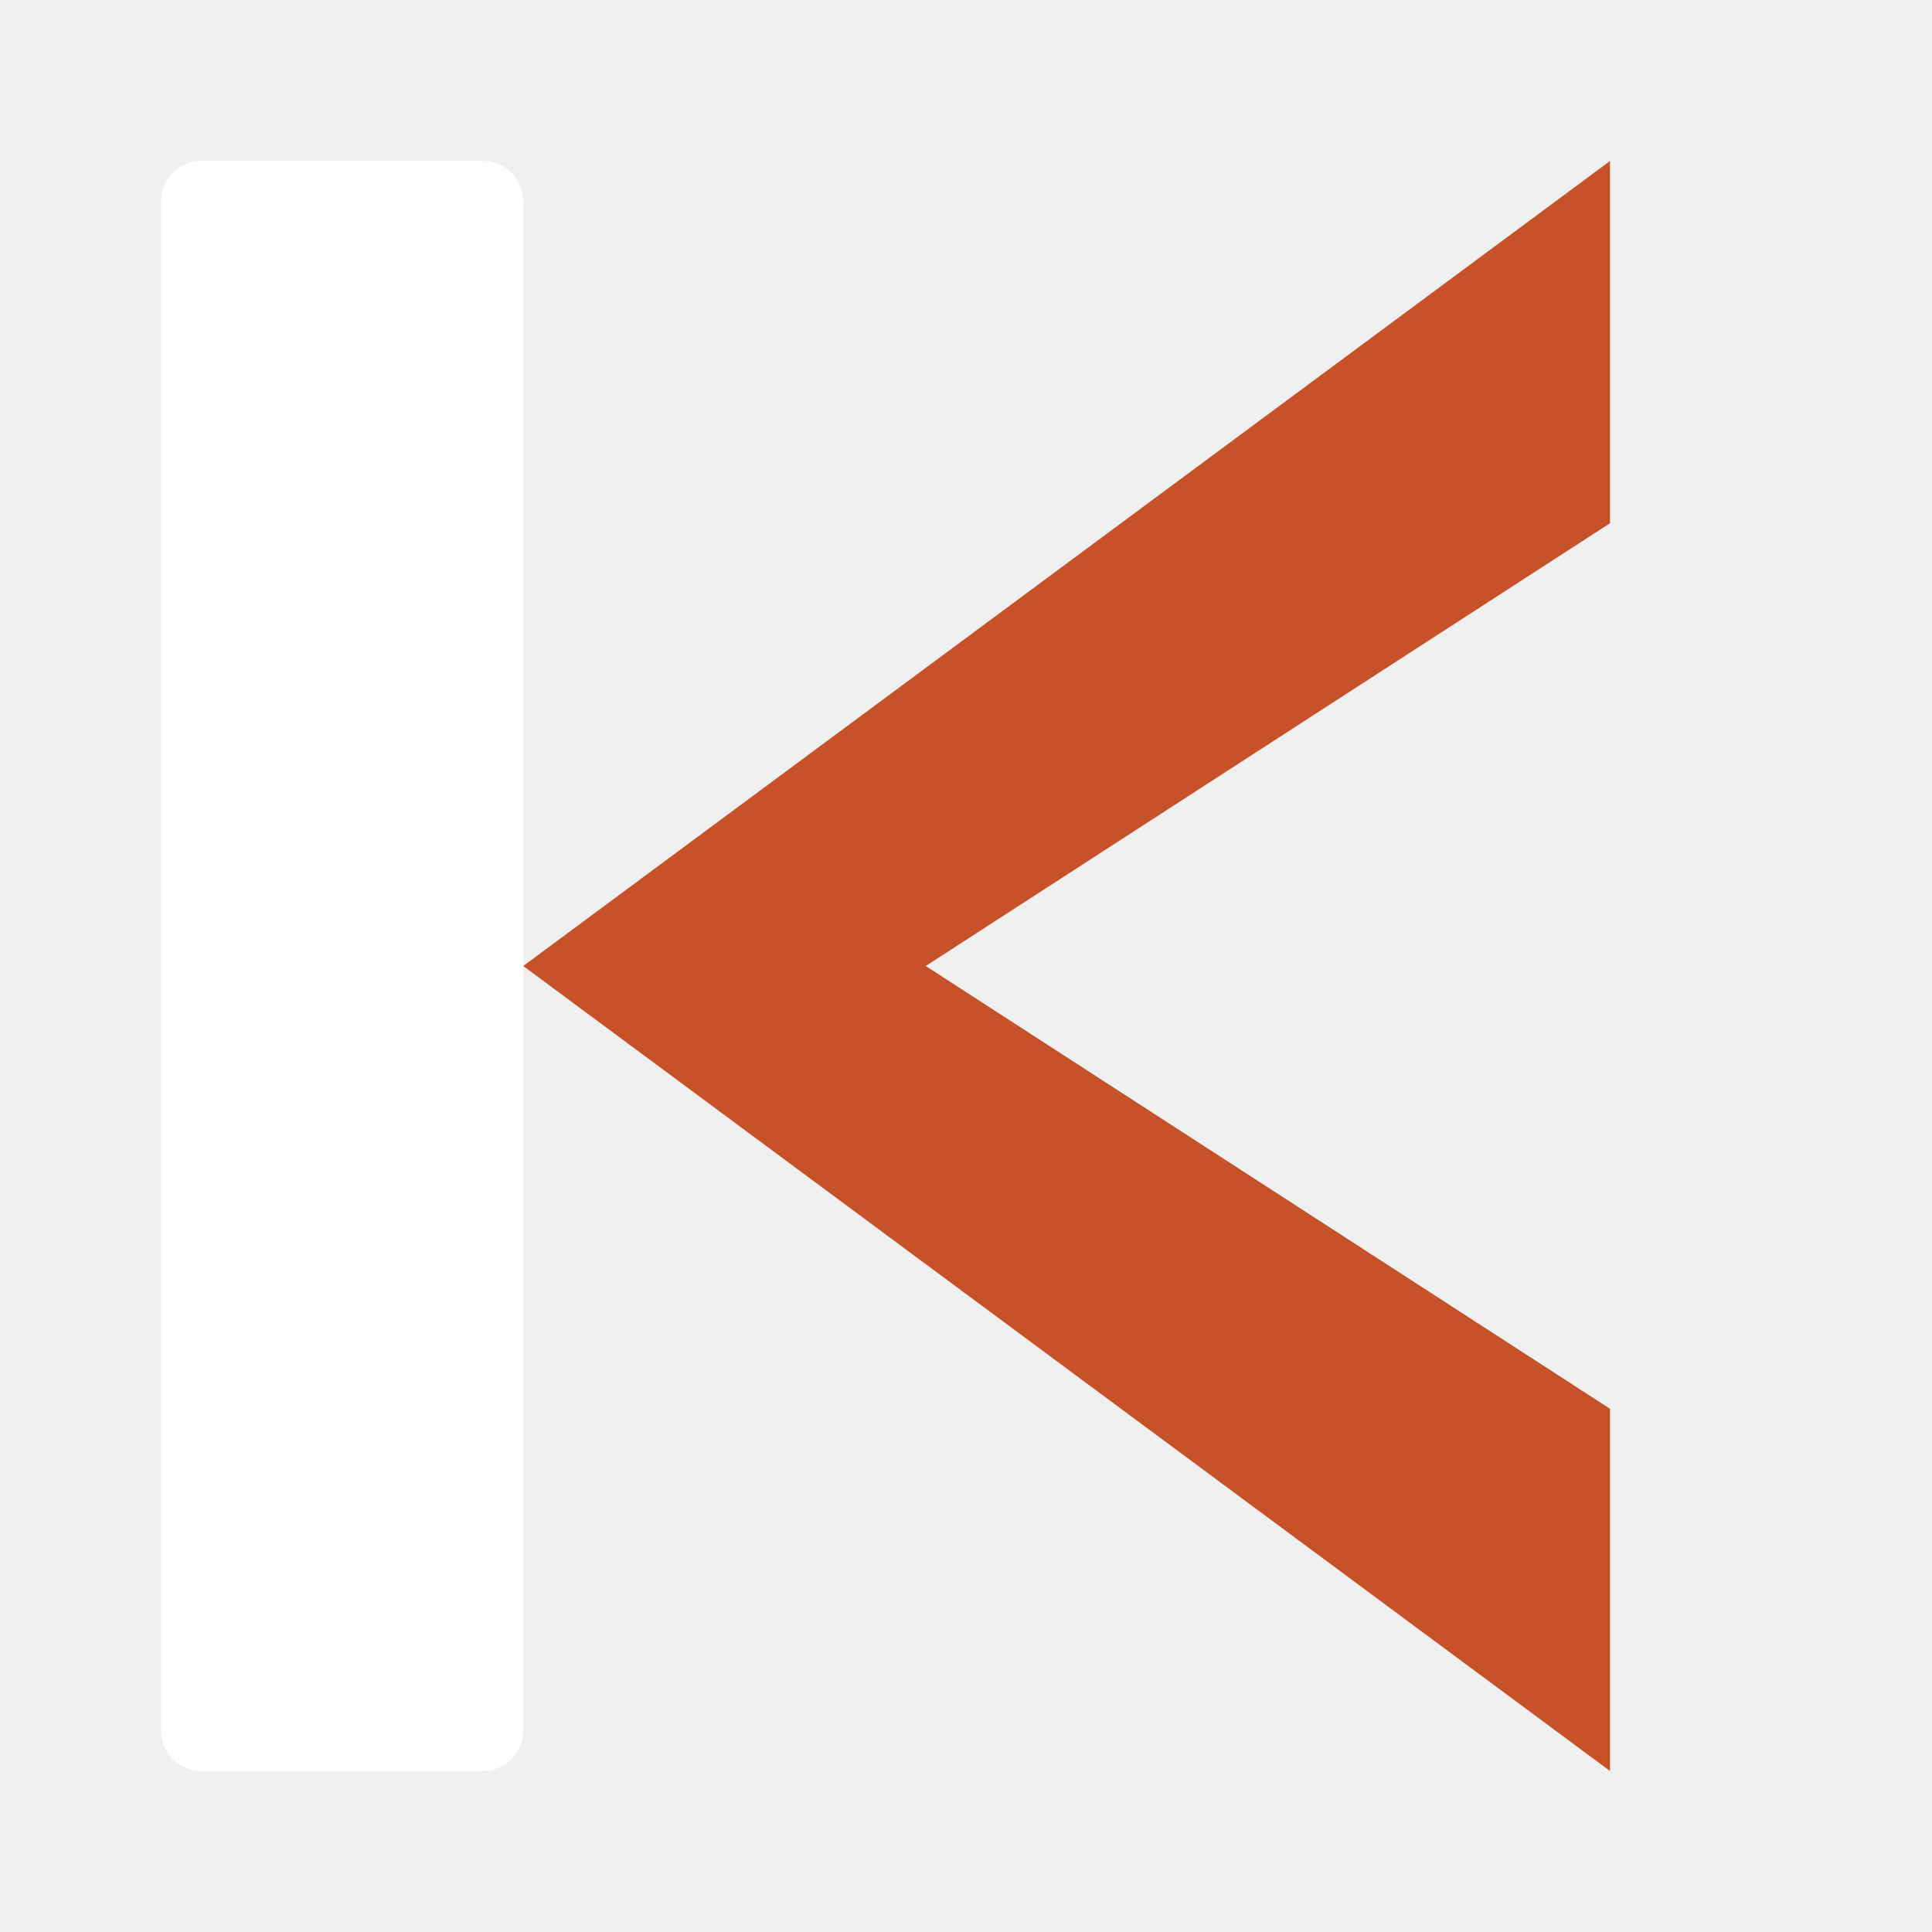
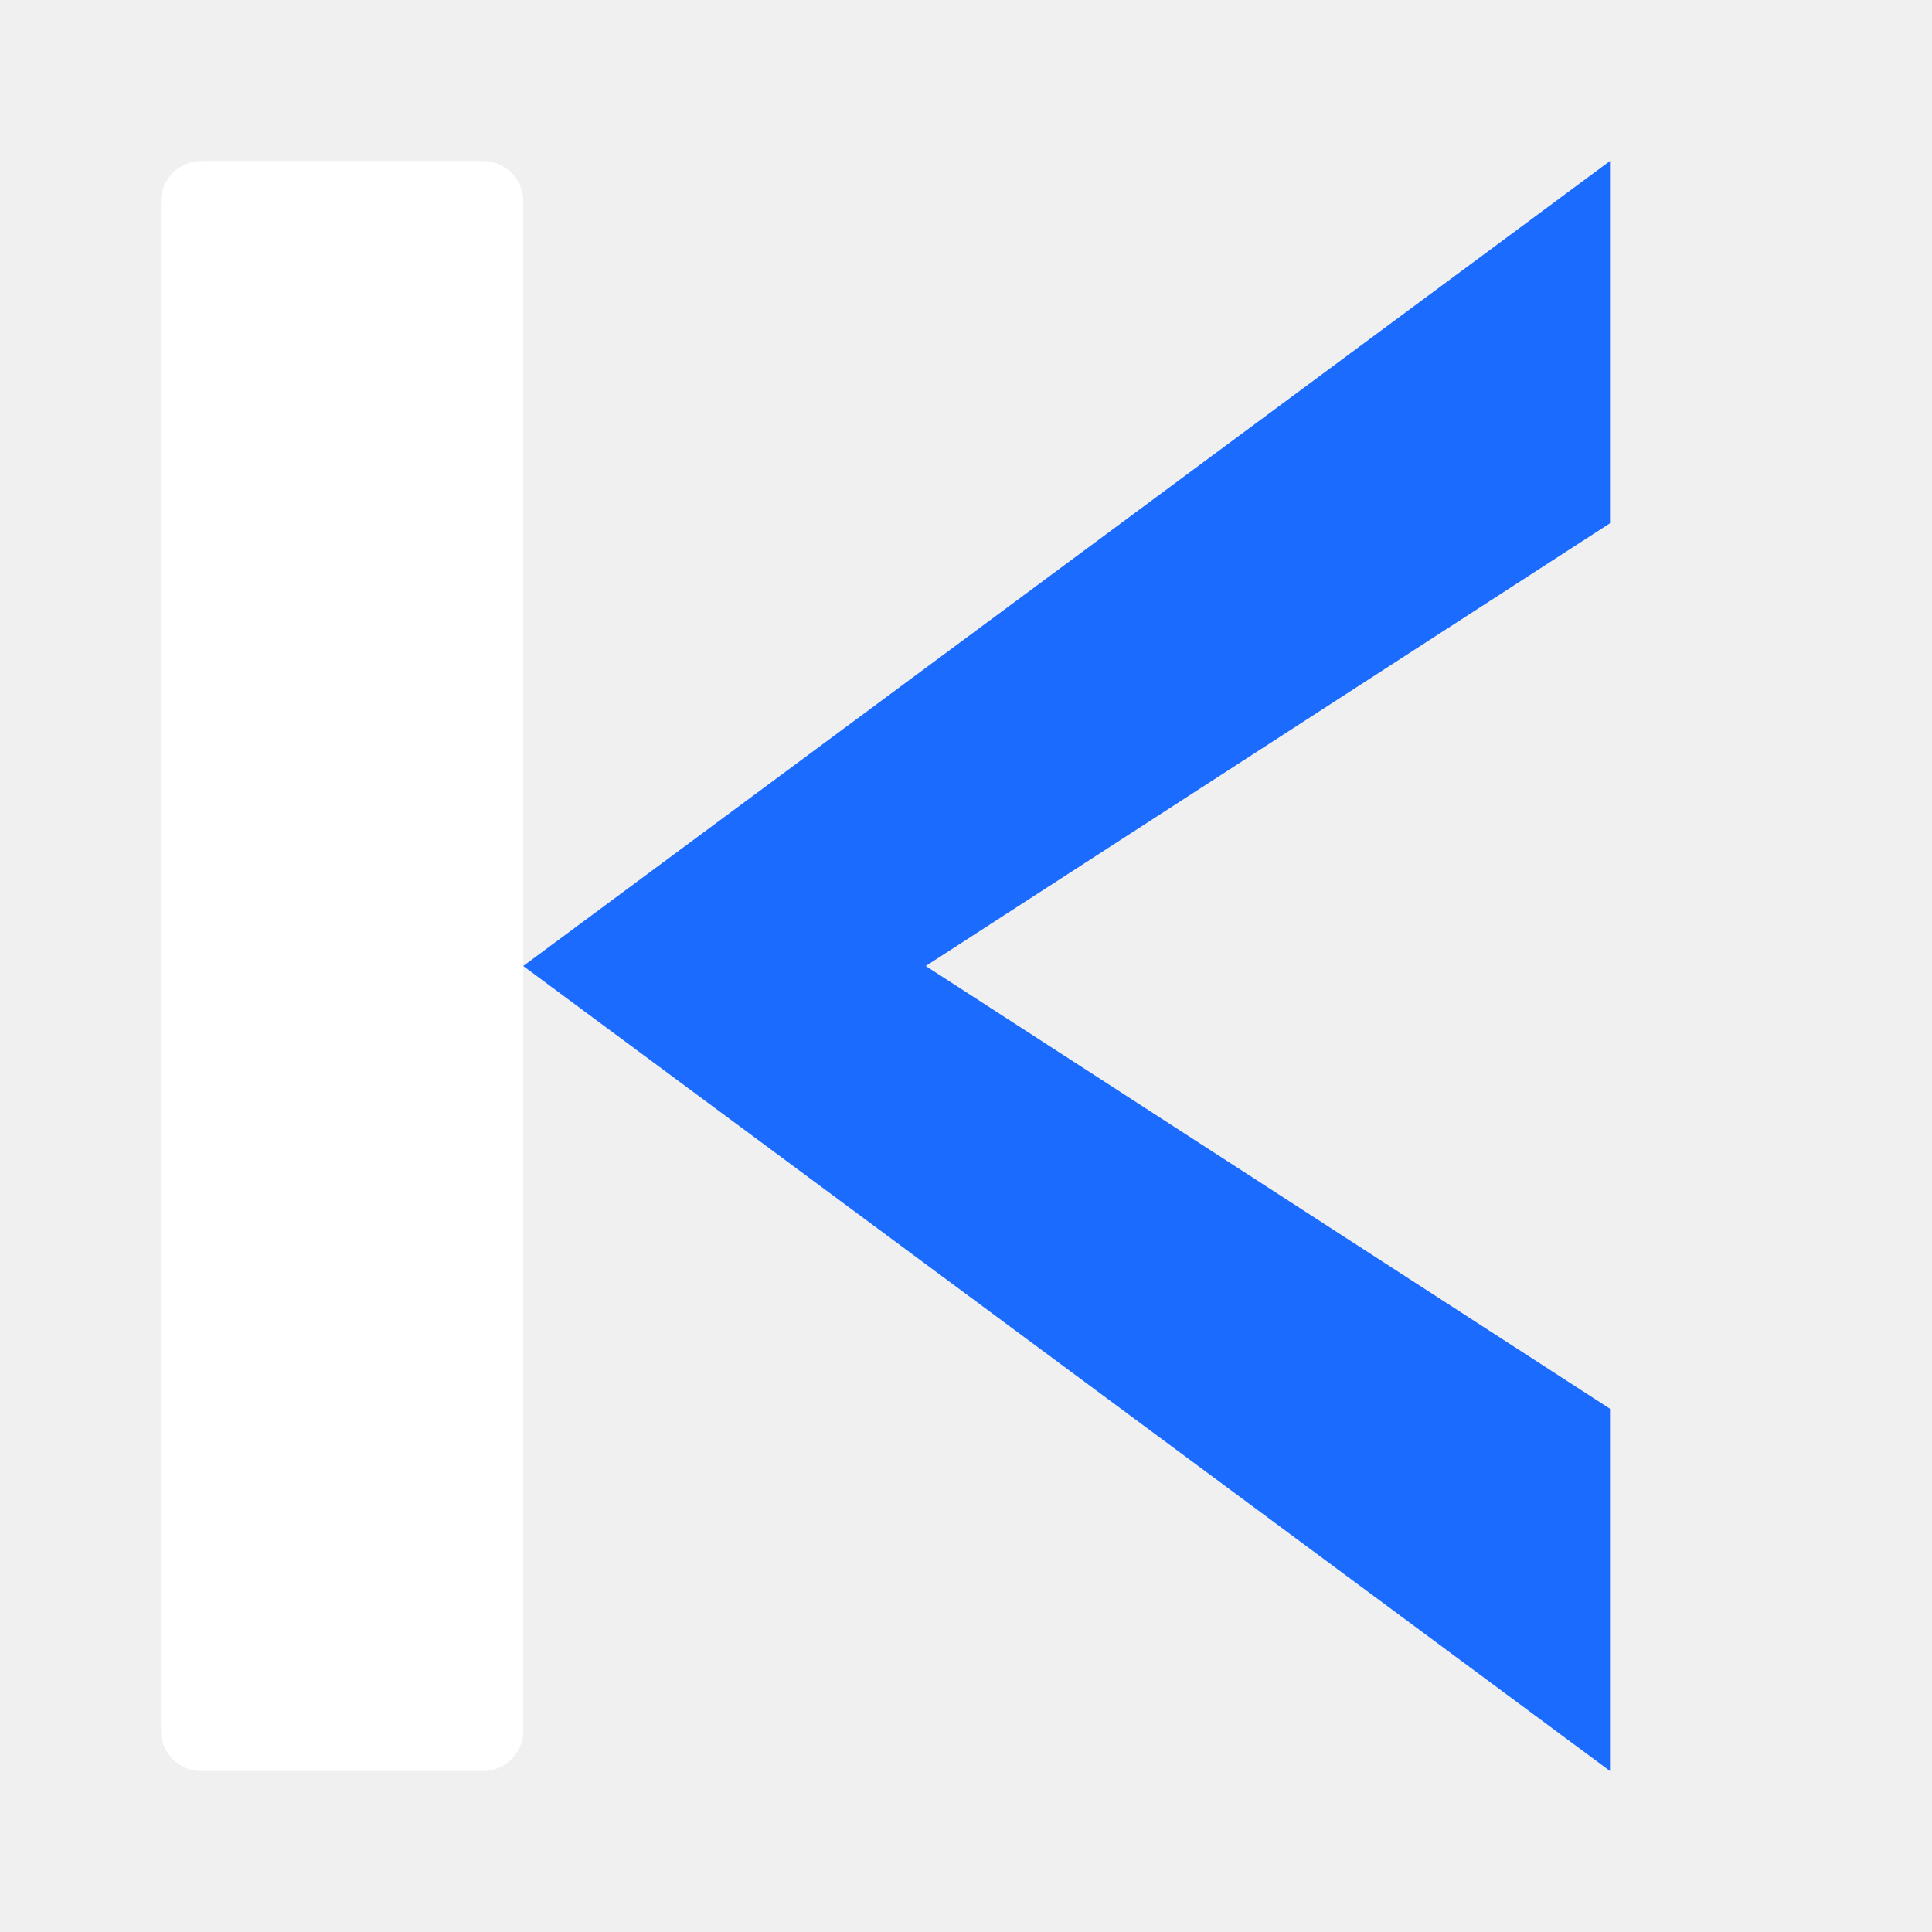
<svg xmlns="http://www.w3.org/2000/svg" viewBox="0 0 24 24" width="256" height="256" aria-label="Klaro mark — dark surface">
  <rect x="2" y="2" width="4.5" height="20" rx="0.5" fill="#FFFFFF" />
-   <path d="M6.5 12 L20 2 L20 6.5 L11.5 12 Z" fill="#C7522A" />
-   <path d="M6.5 12 L20 22 L20 17.5 L11.5 12 Z" fill="#C7522A" />
+   <path d="M6.5 12 L20 2 L20 6.5 L11.5 12 Z" fill="#1B6BFF" />
+   <path d="M6.5 12 L20 22 L20 17.5 L11.5 12 Z" fill="#1B6BFF" />
</svg>
